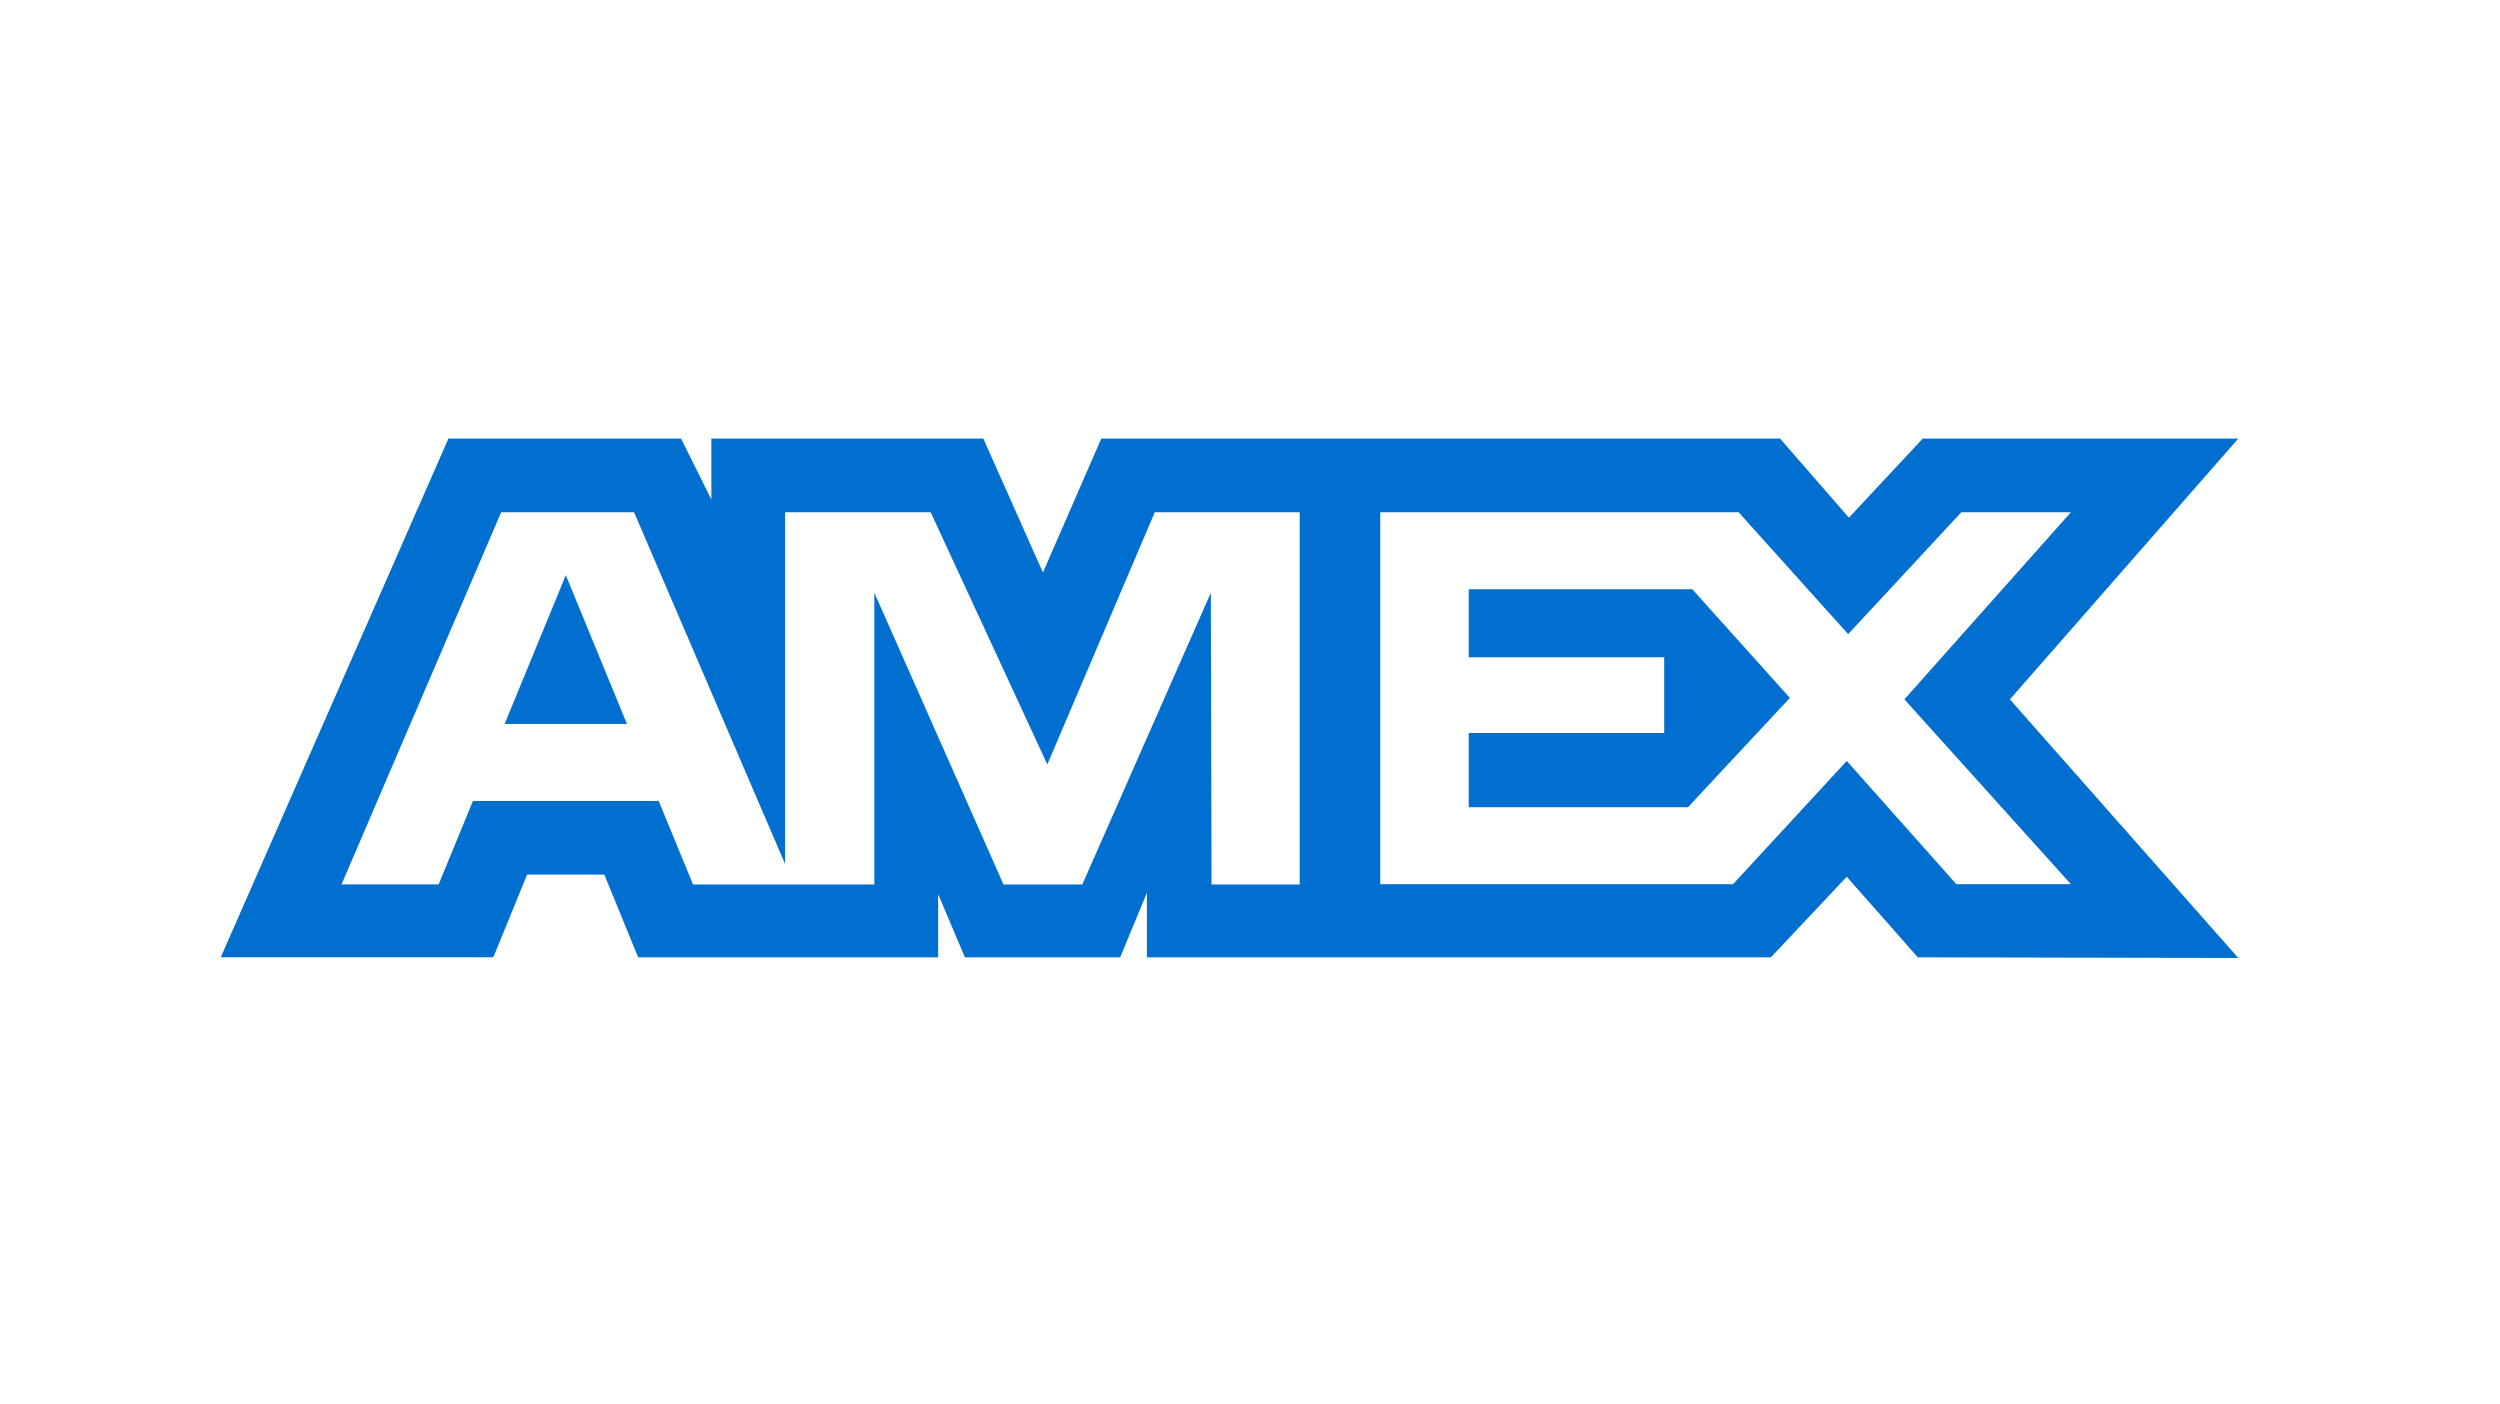
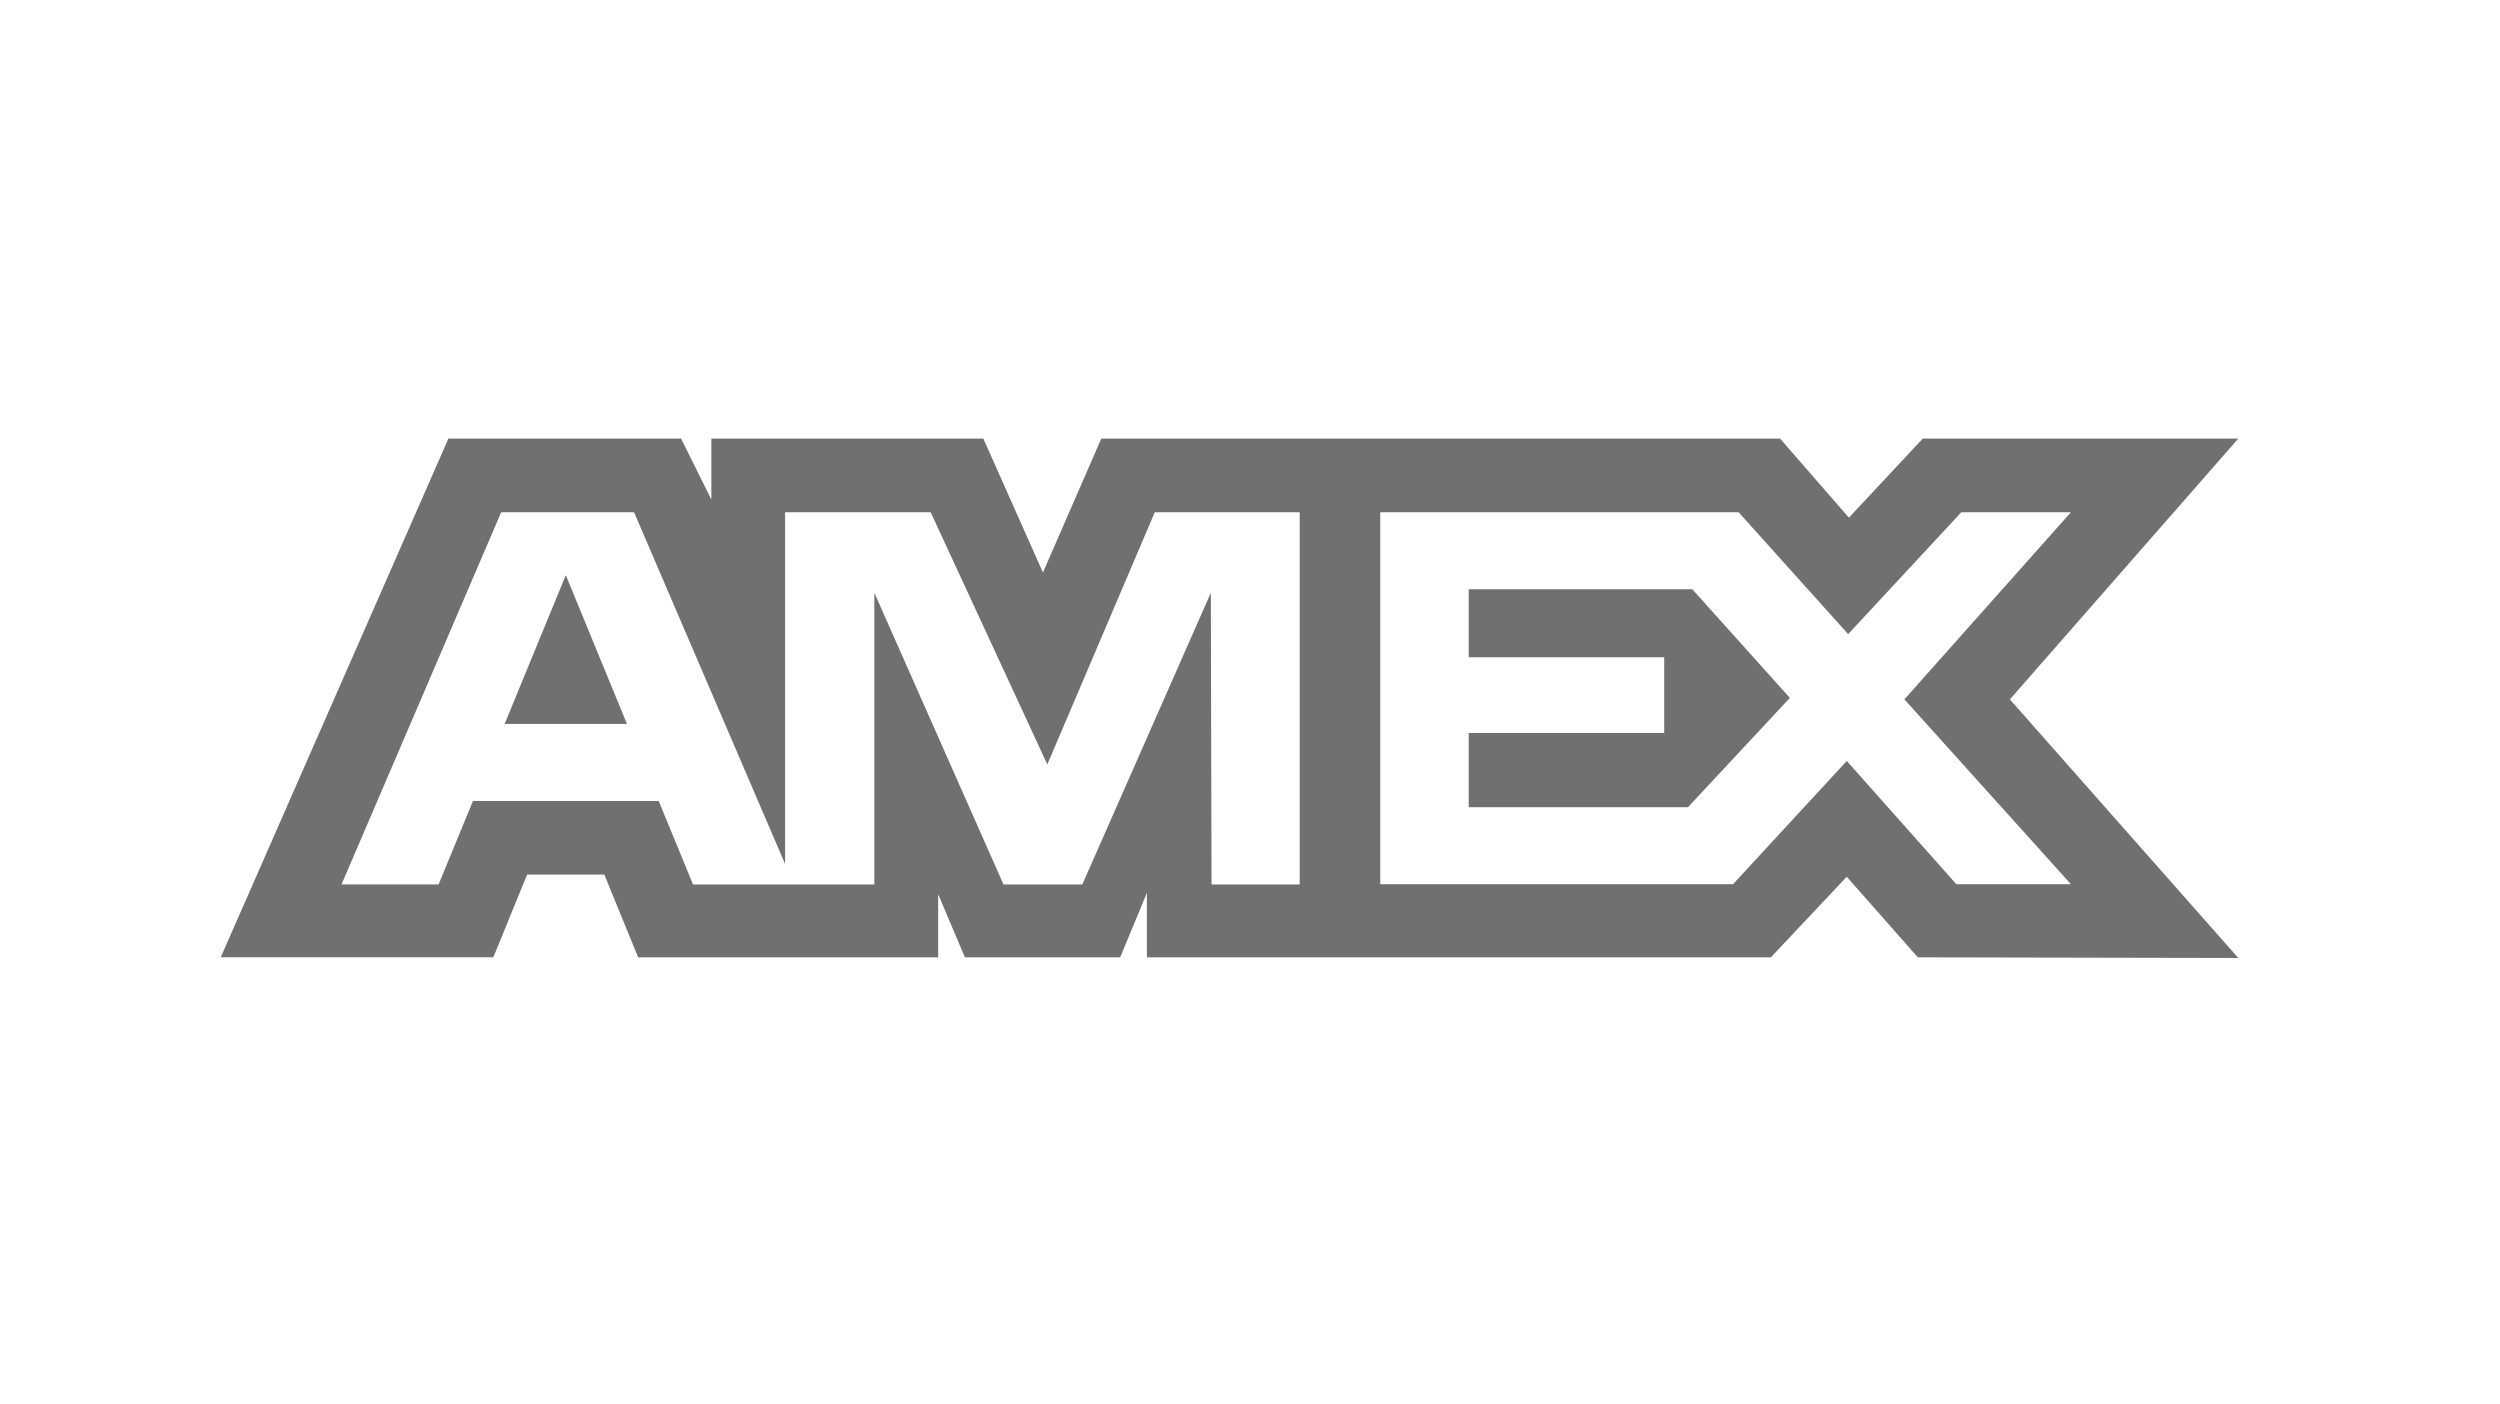
<svg xmlns="http://www.w3.org/2000/svg" width="57" height="32" viewBox="0 0 57 32" fill="none">
+   <style>
+         path{
+         filter: grayscale(1);
+         }
+     </style>
  <path fill-rule="evenodd" clip-rule="evenodd" d="M10.224 10L5.033 21.826H11.248L12.018 19.941H13.779L14.55 21.827H21.39V20.387L22 21.827H25.54L26.149 20.357V21.827H40.376L42.106 19.99L43.726 21.827L51.033 21.842L45.825 15.946L51.033 10H43.839L42.155 11.803L40.586 10H25.109L23.779 13.053L22.42 10H16.219V11.39L15.529 10H10.226H10.224ZM11.427 11.68H14.457L17.9 19.699V11.679H21.219L23.879 17.429L26.329 11.679H29.633V20.166H27.623L27.607 13.516L24.677 20.166H22.88L19.935 13.516V20.166H15.801L15.018 18.263H10.783L10.001 20.164H7.787L11.427 11.679V11.68ZM39.64 11.68H31.47V20.16H39.513L42.106 17.35L44.605 20.16H47.217L43.42 15.945L47.217 11.679H44.718L42.138 14.458L39.64 11.679V11.68ZM12.9 13.115L11.506 16.505H14.294L12.901 13.115H12.9ZM33.487 14.985V13.435H38.585L40.809 15.912L38.486 18.404H33.487V16.712H37.944V14.986H33.487V14.985Z" fill="#016FD0" />
</svg>
